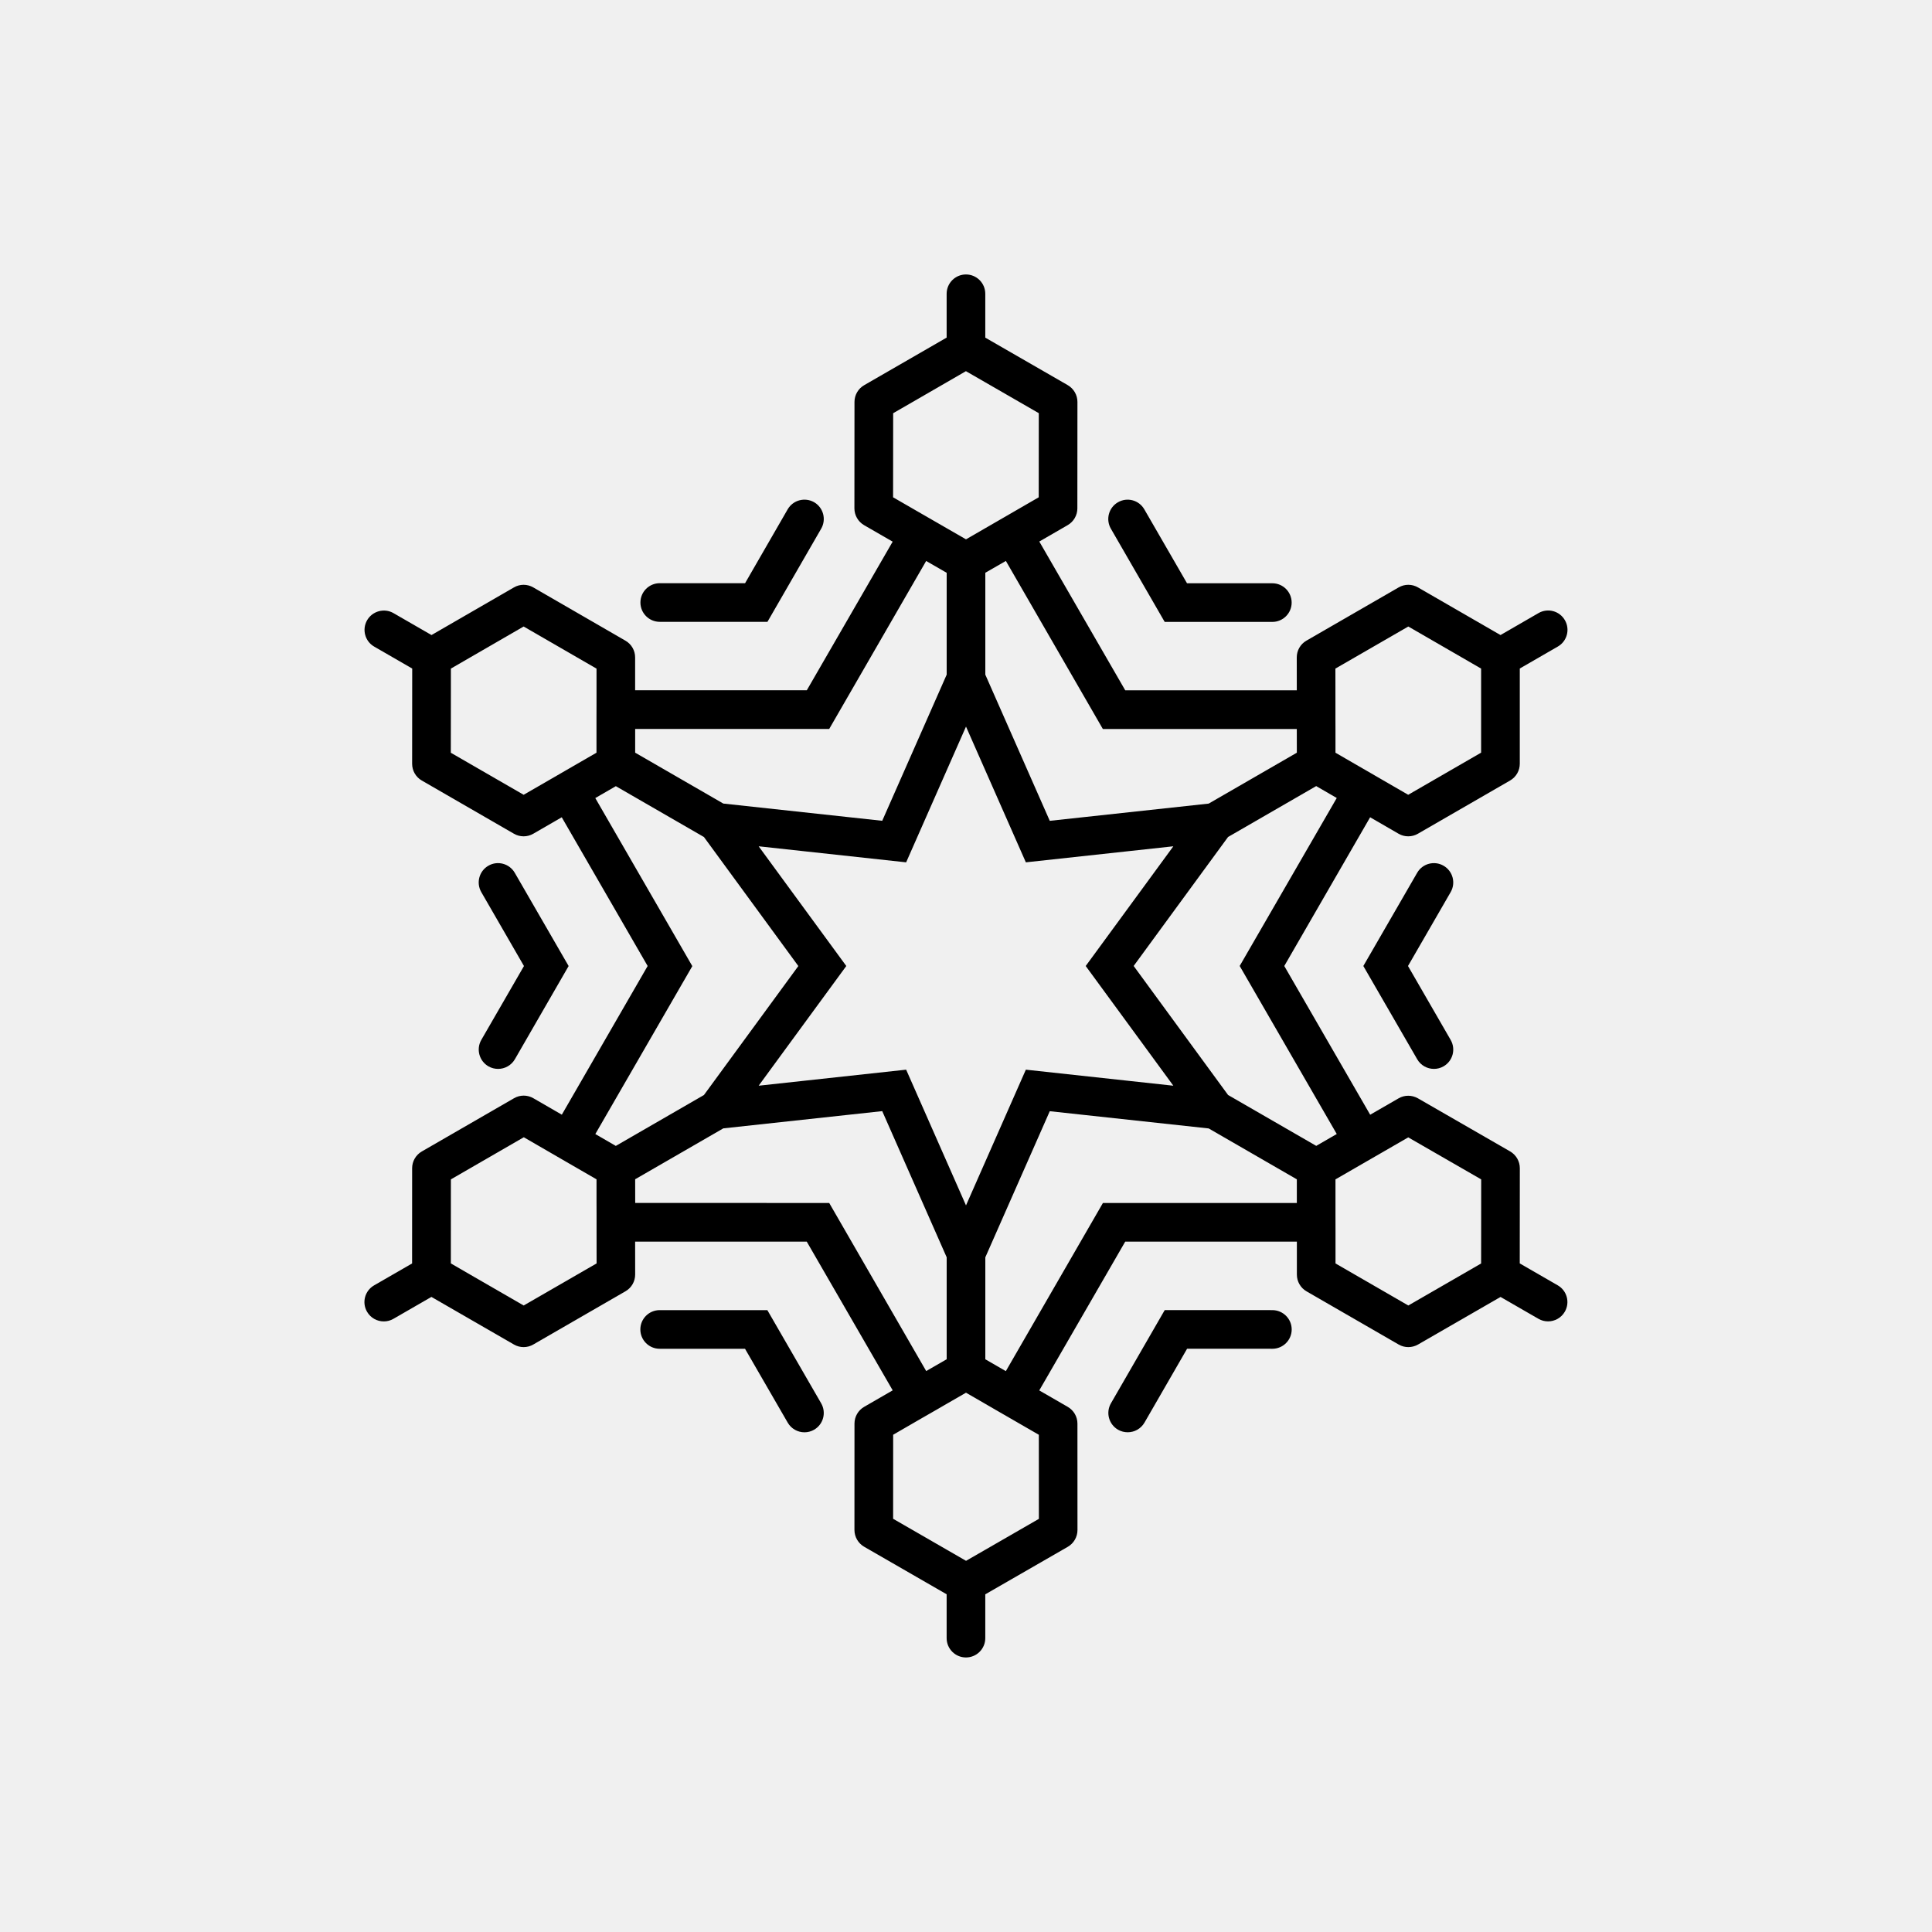
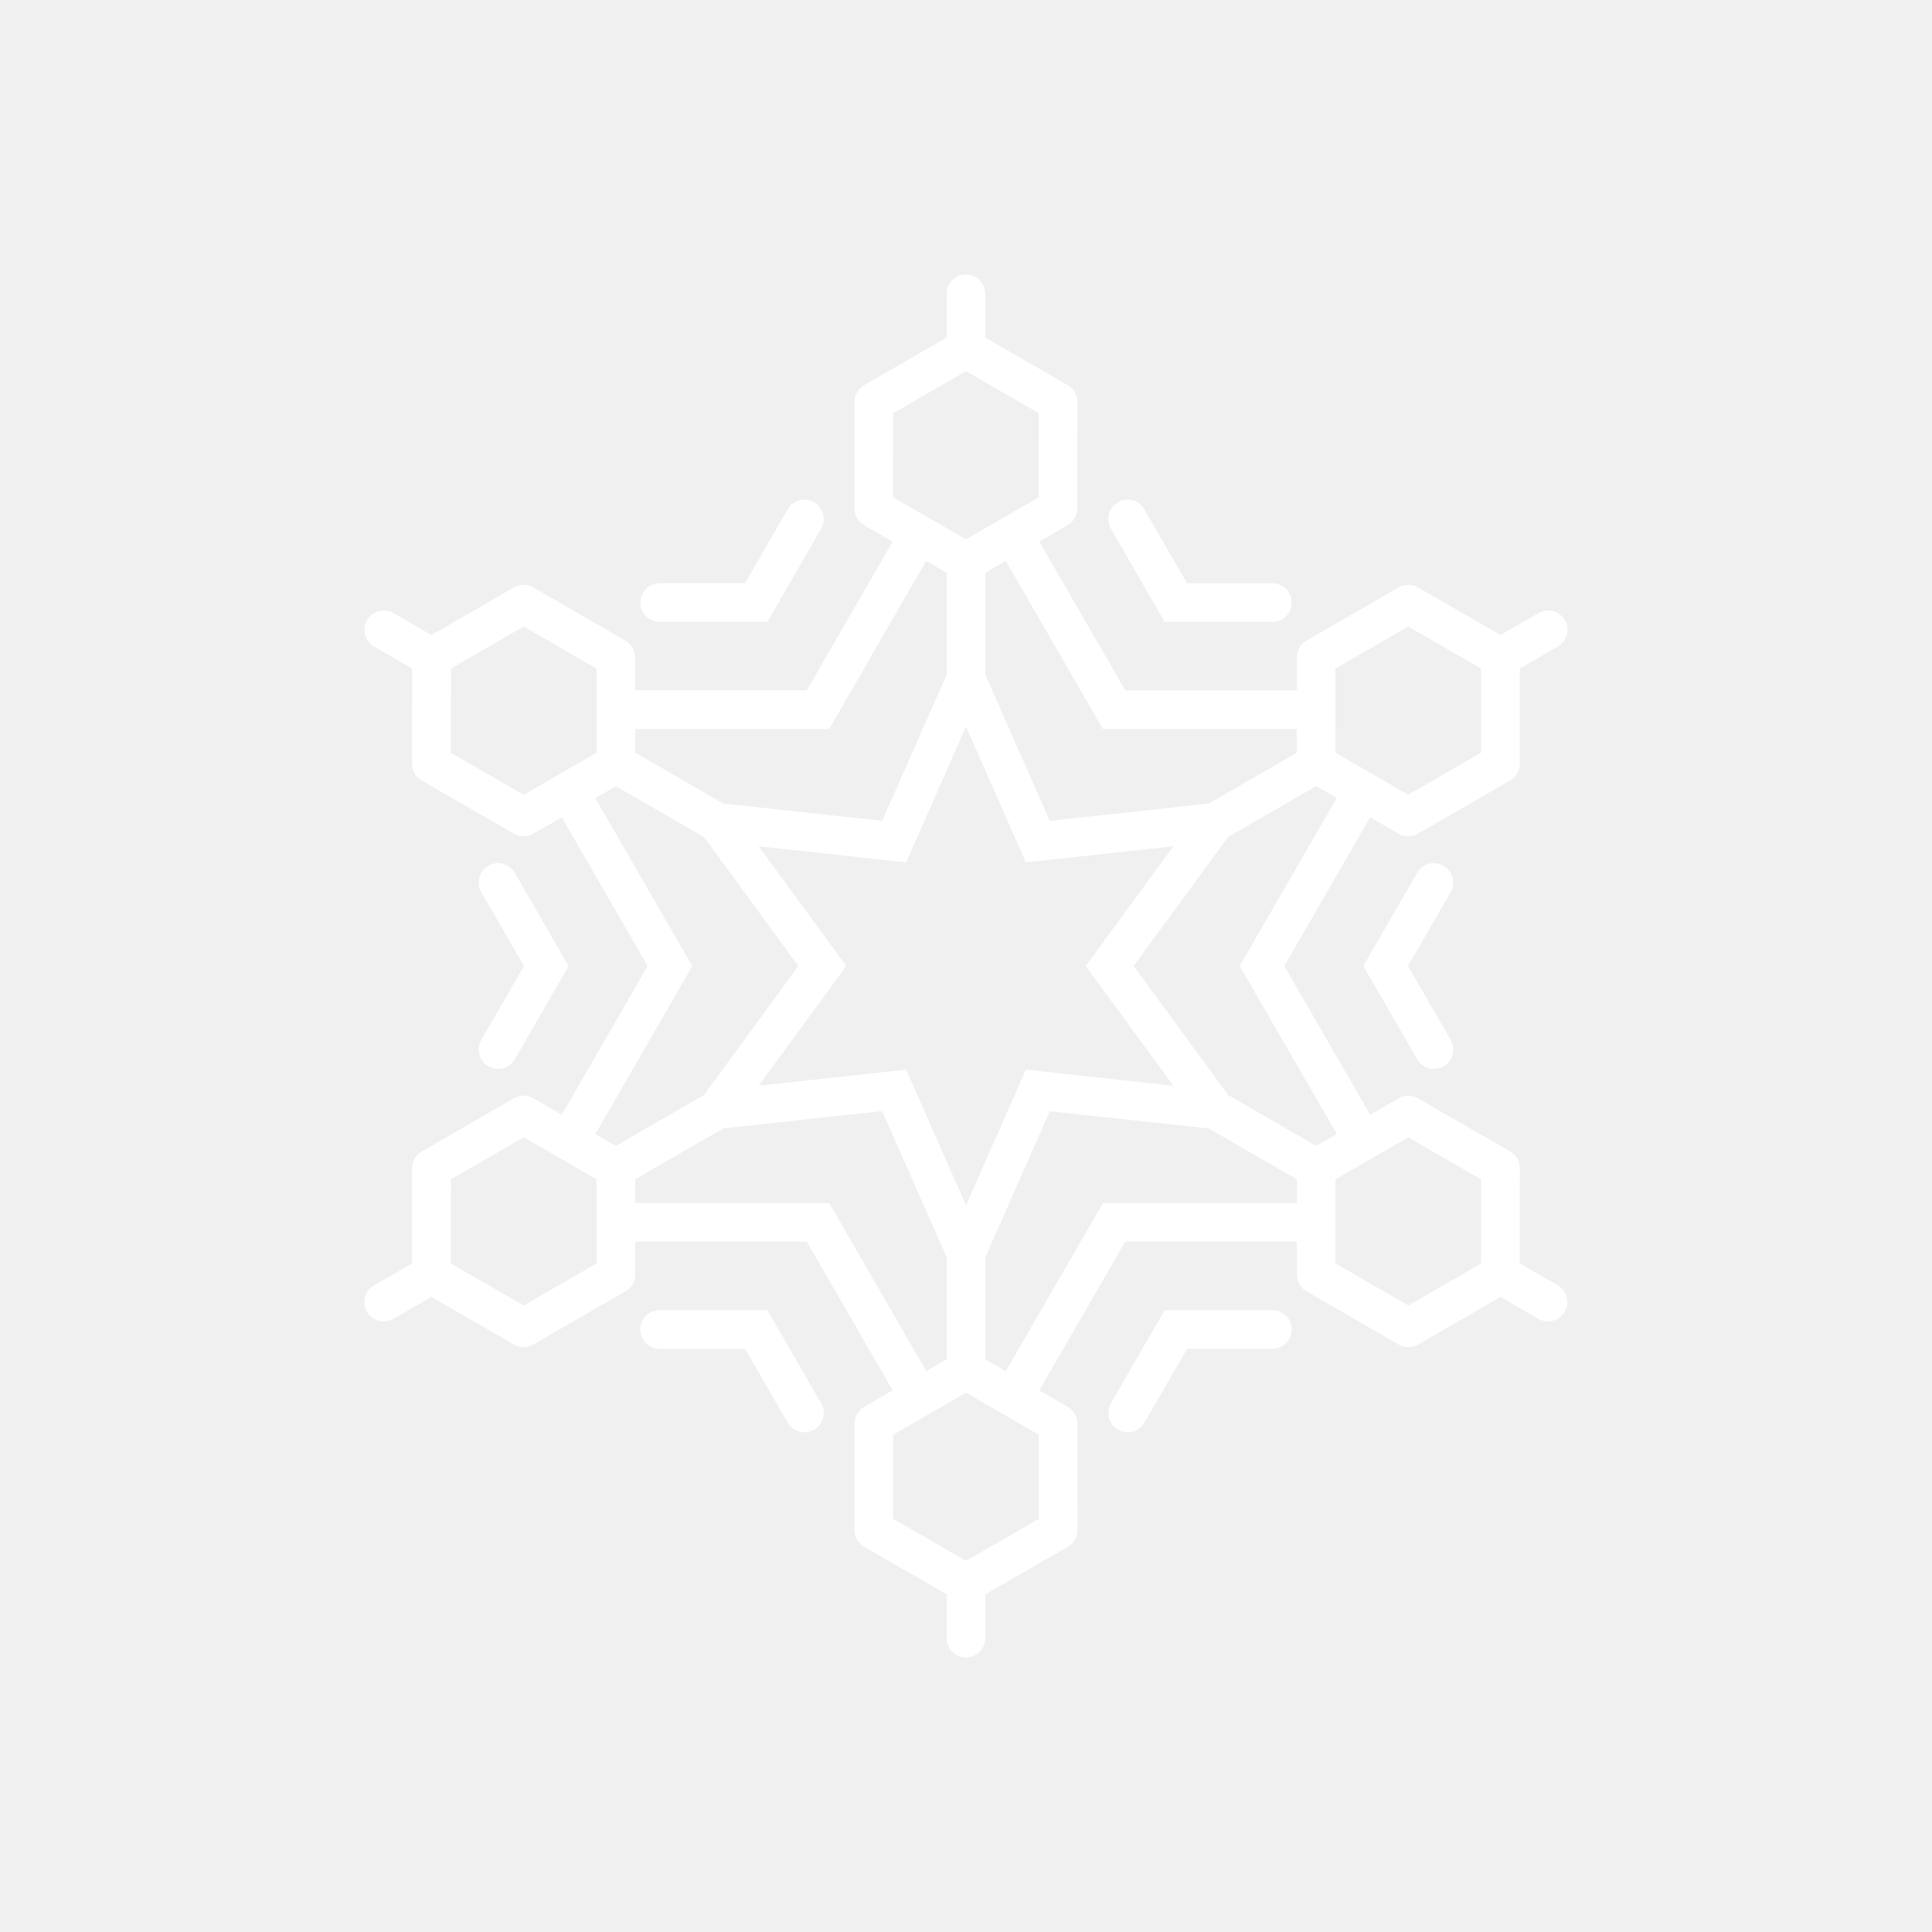
<svg xmlns="http://www.w3.org/2000/svg" version="1.1" id="Layer_1" x="0px" y="0px" width="50px" height="50px" viewBox="244.5 244.5 50 50" enable-background="new 244.5 244.5 50 50" xml:space="preserve">
-   <path d="M261.074,260.093c0-0.276,0.224-0.5,0.5-0.5l2.208,0.001l1.103-1.913c0.139-0.239,0.442-0.32,0.684-0.184  c0.239,0.139,0.321,0.444,0.184,0.684l-1.392,2.413l-2.786-0.001C261.298,260.593,261.074,260.369,261.074,260.093z   M277.428,278.406l-2.785-0.001l-1.392,2.412c-0.138,0.239-0.056,0.545,0.184,0.684c0.079,0.045,0.165,0.066,0.25,0.066  c0.173,0,0.341-0.09,0.434-0.25l1.103-1.912l2.207,0.001c0.276,0,0.5-0.224,0.5-0.5S277.704,278.406,277.428,278.406z   M274.642,260.595h2.786c0.276,0,0.5-0.224,0.5-0.5s-0.224-0.5-0.5-0.5h-2.208l-1.105-1.913c-0.138-0.24-0.443-0.322-0.683-0.183  c-0.239,0.138-0.321,0.443-0.183,0.683L274.642,260.595z M264.359,278.406h-2.787c-0.276,0-0.5,0.224-0.5,0.5s0.224,0.5,0.5,0.5  h2.209l1.105,1.912c0.093,0.16,0.261,0.25,0.433,0.25c0.085,0,0.171-0.021,0.25-0.067c0.239-0.138,0.321-0.443,0.183-0.683  L264.359,278.406z M257.141,272.097c0.079,0.045,0.165,0.066,0.25,0.066c0.173,0,0.341-0.09,0.434-0.25l1.391-2.412l-1.394-2.413  c-0.138-0.239-0.445-0.322-0.683-0.183c-0.239,0.138-0.321,0.443-0.183,0.683l1.104,1.913l-1.104,1.912  C256.819,271.652,256.901,271.958,257.141,272.097z M281.859,266.905c-0.238-0.138-0.545-0.057-0.683,0.183l-1.393,2.412  l1.394,2.413c0.092,0.16,0.261,0.25,0.433,0.25c0.085,0,0.171-0.021,0.25-0.067c0.239-0.138,0.321-0.443,0.183-0.683l-1.104-1.913  l1.104-1.912C282.181,267.349,282.099,267.043,281.859,266.905z M284.997,278.447c-0.092,0.16-0.261,0.25-0.433,0.25  c-0.085,0-0.171-0.021-0.25-0.067l-0.98-0.565l-2.137,1.232c-0.077,0.044-0.164,0.066-0.25,0.066s-0.173-0.022-0.25-0.067  l-2.384-1.376c-0.154-0.089-0.25-0.254-0.25-0.433v-0.854h-4.442l-2.225,3.851l0.738,0.426c0.154,0.089,0.25,0.254,0.25,0.433  l0.001,2.754c0,0.179-0.096,0.344-0.25,0.434l-2.136,1.23v1.134c0,0.276-0.224,0.5-0.5,0.5s-0.5-0.224-0.5-0.5v-1.135l-2.136-1.231  c-0.154-0.09-0.25-0.255-0.25-0.434l0.001-2.753c0-0.179,0.096-0.344,0.25-0.433l0.739-0.427l-2.224-3.848l-4.442-0.001l0.001,0.852  c0,0.179-0.095,0.344-0.25,0.433l-2.387,1.378c-0.077,0.045-0.164,0.067-0.25,0.067s-0.173-0.022-0.25-0.067l-2.136-1.232  l-0.983,0.567c-0.079,0.046-0.165,0.067-0.25,0.067c-0.172,0-0.341-0.09-0.433-0.25c-0.139-0.239-0.057-0.545,0.183-0.683  l0.983-0.567l0.001-2.465c0-0.179,0.096-0.344,0.25-0.433l2.387-1.378c0.154-0.09,0.346-0.09,0.5,0l0.737,0.426l2.221-3.848  l-2.223-3.849l-0.737,0.426c-0.077,0.045-0.164,0.067-0.25,0.067s-0.173-0.022-0.25-0.067l-2.385-1.377  c-0.155-0.089-0.25-0.254-0.25-0.433l0.002-2.465l-0.984-0.568c-0.239-0.138-0.321-0.443-0.183-0.683  c0.138-0.238,0.445-0.321,0.683-0.183l0.983,0.567l2.134-1.233c0.153-0.09,0.345-0.09,0.5,0l2.386,1.379  c0.155,0.089,0.25,0.254,0.25,0.433v0.85h4.443l2.222-3.846l-0.74-0.427c-0.154-0.09-0.25-0.255-0.25-0.434l0.002-2.755  c0-0.179,0.096-0.344,0.25-0.433l2.135-1.232v-1.134c0-0.276,0.224-0.5,0.5-0.5s0.5,0.224,0.5,0.5v1.135l2.135,1.23  c0.154,0.09,0.25,0.255,0.25,0.434l-0.002,2.755c0,0.179-0.096,0.344-0.25,0.433l-0.735,0.425l2.224,3.85h4.44l-0.001-0.852  c0-0.179,0.095-0.344,0.25-0.433l2.387-1.378c0.154-0.09,0.346-0.09,0.5,0l2.136,1.233l0.983-0.568  c0.239-0.139,0.545-0.057,0.683,0.183c0.139,0.239,0.057,0.545-0.183,0.683l-0.984,0.568v2.465c0,0.179-0.096,0.344-0.25,0.433  l-2.387,1.378c-0.077,0.045-0.164,0.067-0.25,0.067c-0.087,0-0.173-0.022-0.25-0.067l-0.736-0.426l-2.222,3.849l2.223,3.849  l0.735-0.424c0.154-0.09,0.344-0.089,0.5-0.001l2.388,1.375c0.154,0.09,0.25,0.255,0.25,0.434l-0.002,2.464l0.983,0.567  C285.054,277.902,285.136,278.208,284.997,278.447z M282.832,276.62l0.001-1.598l-1.888-1.087l-0.734,0.424l-0.347,0.2l-0.301,0.174  l-0.501,0.289v0.575v0.322l0.001,0.428v0.851l1.884,1.088l1.387-0.8l0.497-0.287L282.832,276.62z M279.095,265.152l-0.532-0.308  l-2.281,1.317l-2.443,3.338l2.443,3.339l2.282,1.317l0.531-0.307l-2.512-4.349L279.095,265.152z M271.385,281.632l-0.764-0.441  l-0.338-0.195L270,280.832l-0.5-0.289l-0.5,0.288l-0.279,0.162l-0.349,0.2l-0.757,0.438l-0.001,2.175l1.386,0.799l0.501,0.289  l0.499-0.287l1.386-0.799L271.385,281.632z M267.613,257.37l0.738,0.426l0.37,0.213L269,258.17l0.5,0.288l0.5-0.289l0.282-0.163  l0.365-0.211l0.735-0.425l0.002-2.177L270,254.395l-0.502-0.289L269,254.394l-1.385,0.8L267.613,257.37z M274.135,271.599  l-1.537-2.099l1.537-2.099l0.731-0.999l-1.232,0.134l-2.585,0.281L270,264.438l-0.5-1.134l-0.5,1.134l-1.049,2.379l-2.585-0.281  l-1.232-0.134l0.731,0.999l1.537,2.099l-1.537,2.099l-0.731,0.999l1.232-0.134l2.585-0.281l1.049,2.379l0.5,1.134l0.5-1.134  l1.049-2.379l2.585,0.281l1.232,0.134L274.135,271.599z M282.333,261.515l-1.386-0.801l-1.887,1.089l0.001,0.847v0.433l0.001,0.32  v0.577l0.499,0.289l0.281,0.162l0.369,0.214l0.733,0.424l1.887-1.09v-1.599v-0.577L282.333,261.515z M270.532,259.017L270,259.323  v2.637l1.668,3.783l4.113-0.446l2.281-1.317l-0.001-0.613h-5.019L270.532,259.017z M260.938,263.365v0.614l2.281,1.317l4.113,0.446  L269,261.96v-2.636l-0.531-0.306l-2.509,4.347H260.938z M258.788,264.644l0.37-0.214l0.28-0.162l0.499-0.288v-0.577v-0.326  l0.001-0.422v-0.851l-1.886-1.09l-1.385,0.801l-0.498,0.288v0.578l-0.002,1.6l1.885,1.088L258.788,264.644z M259.907,273.849  l0.53,0.307l2.281-1.317l2.443-3.338l-2.443-3.339l-2.28-1.316l-0.532,0.308l2.511,4.349L259.907,273.849z M256.667,277.486  l1.386,0.8l1.887-1.089l-0.001-0.85v-0.427l-0.001-0.323v-0.576l-0.5-0.289l-0.294-0.17l-0.354-0.205l-0.734-0.425l-1.887,1.09  l-0.001,1.598v0.577L256.667,277.486z M268.47,279.983l0.53-0.306v-2.638l-1.668-3.783l-4.113,0.446l-2.281,1.317l0.001,0.613  l5.021,0.001L268.47,279.983z M278.062,275.634v-0.613l-2.281-1.317l-4.113-0.446L270,277.04v2.638l0.531,0.307l2.512-4.351H278.062  z" />
+   <path style="fill:white" d="M261.074,260.093c0-0.276,0.224-0.5,0.5-0.5l2.208,0.001l1.103-1.913c0.139-0.239,0.442-0.32,0.684-0.184  c0.239,0.139,0.321,0.444,0.184,0.684l-1.392,2.413l-2.786-0.001C261.298,260.593,261.074,260.369,261.074,260.093z   M277.428,278.406l-2.785-0.001l-1.392,2.412c-0.138,0.239-0.056,0.545,0.184,0.684c0.079,0.045,0.165,0.066,0.25,0.066  c0.173,0,0.341-0.09,0.434-0.25l1.103-1.912l2.207,0.001c0.276,0,0.5-0.224,0.5-0.5S277.704,278.406,277.428,278.406z   M274.642,260.595h2.786c0.276,0,0.5-0.224,0.5-0.5s-0.224-0.5-0.5-0.5h-2.208l-1.105-1.913c-0.138-0.24-0.443-0.322-0.683-0.183  c-0.239,0.138-0.321,0.443-0.183,0.683L274.642,260.595z M264.359,278.406h-2.787c-0.276,0-0.5,0.224-0.5,0.5s0.224,0.5,0.5,0.5  h2.209l1.105,1.912c0.093,0.16,0.261,0.25,0.433,0.25c0.085,0,0.171-0.021,0.25-0.067c0.239-0.138,0.321-0.443,0.183-0.683  L264.359,278.406z M257.141,272.097c0.079,0.045,0.165,0.066,0.25,0.066c0.173,0,0.341-0.09,0.434-0.25l1.391-2.412l-1.394-2.413  c-0.138-0.239-0.445-0.322-0.683-0.183c-0.239,0.138-0.321,0.443-0.183,0.683l1.104,1.913l-1.104,1.912  C256.819,271.652,256.901,271.958,257.141,272.097z M281.859,266.905c-0.238-0.138-0.545-0.057-0.683,0.183l-1.393,2.412  l1.394,2.413c0.092,0.16,0.261,0.25,0.433,0.25c0.085,0,0.171-0.021,0.25-0.067c0.239-0.138,0.321-0.443,0.183-0.683l-1.104-1.913  l1.104-1.912C282.181,267.349,282.099,267.043,281.859,266.905z M284.997,278.447c-0.092,0.16-0.261,0.25-0.433,0.25  c-0.085,0-0.171-0.021-0.25-0.067l-0.98-0.565l-2.137,1.232c-0.077,0.044-0.164,0.066-0.25,0.066s-0.173-0.022-0.25-0.067  l-2.384-1.376c-0.154-0.089-0.25-0.254-0.25-0.433v-0.854h-4.442l-2.225,3.851l0.738,0.426c0.154,0.089,0.25,0.254,0.25,0.433  l0.001,2.754c0,0.179-0.096,0.344-0.25,0.434l-2.136,1.23v1.134c0,0.276-0.224,0.5-0.5,0.5s-0.5-0.224-0.5-0.5v-1.135l-2.136-1.231  c-0.154-0.09-0.25-0.255-0.25-0.434l0.001-2.753c0-0.179,0.096-0.344,0.25-0.433l0.739-0.427l-2.224-3.848l-4.442-0.001l0.001,0.852  c0,0.179-0.095,0.344-0.25,0.433l-2.387,1.378c-0.077,0.045-0.164,0.067-0.25,0.067s-0.173-0.022-0.25-0.067l-2.136-1.232  l-0.983,0.567c-0.079,0.046-0.165,0.067-0.25,0.067c-0.172,0-0.341-0.09-0.433-0.25c-0.139-0.239-0.057-0.545,0.183-0.683  l0.983-0.567l0.001-2.465c0-0.179,0.096-0.344,0.25-0.433l2.387-1.378c0.154-0.09,0.346-0.09,0.5,0l0.737,0.426l2.221-3.848  l-2.223-3.849l-0.737,0.426c-0.077,0.045-0.164,0.067-0.25,0.067s-0.173-0.022-0.25-0.067l-2.385-1.377  c-0.155-0.089-0.25-0.254-0.25-0.433l0.002-2.465l-0.984-0.568c-0.239-0.138-0.321-0.443-0.183-0.683  c0.138-0.238,0.445-0.321,0.683-0.183l0.983,0.567l2.134-1.233c0.153-0.09,0.345-0.09,0.5,0l2.386,1.379  c0.155,0.089,0.25,0.254,0.25,0.433v0.85h4.443l2.222-3.846l-0.74-0.427c-0.154-0.09-0.25-0.255-0.25-0.434l0.002-2.755  c0-0.179,0.096-0.344,0.25-0.433l2.135-1.232v-1.134c0-0.276,0.224-0.5,0.5-0.5s0.5,0.224,0.5,0.5v1.135l2.135,1.23  c0.154,0.09,0.25,0.255,0.25,0.434l-0.002,2.755c0,0.179-0.096,0.344-0.25,0.433l-0.735,0.425l2.224,3.85h4.44l-0.001-0.852  c0-0.179,0.095-0.344,0.25-0.433l2.387-1.378c0.154-0.09,0.346-0.09,0.5,0l2.136,1.233l0.983-0.568  c0.239-0.139,0.545-0.057,0.683,0.183c0.139,0.239,0.057,0.545-0.183,0.683l-0.984,0.568v2.465c0,0.179-0.096,0.344-0.25,0.433  l-2.387,1.378c-0.077,0.045-0.164,0.067-0.25,0.067c-0.087,0-0.173-0.022-0.25-0.067l-0.736-0.426l-2.222,3.849l2.223,3.849  l0.735-0.424c0.154-0.09,0.344-0.089,0.5-0.001l2.388,1.375c0.154,0.09,0.25,0.255,0.25,0.434l-0.002,2.464l0.983,0.567  C285.054,277.902,285.136,278.208,284.997,278.447z M282.832,276.62l0.001-1.598l-1.888-1.087l-0.734,0.424l-0.347,0.2l-0.301,0.174  l-0.501,0.289v0.575v0.322l0.001,0.428v0.851l1.884,1.088l1.387-0.8l0.497-0.287L282.832,276.62z M279.095,265.152l-0.532-0.308  l-2.281,1.317l-2.443,3.338l2.443,3.339l2.282,1.317l0.531-0.307l-2.512-4.349L279.095,265.152z M271.385,281.632l-0.764-0.441  l-0.338-0.195L270,280.832l-0.5-0.289l-0.5,0.288l-0.279,0.162l-0.349,0.2l-0.757,0.438l-0.001,2.175l1.386,0.799l0.501,0.289  l0.499-0.287l1.386-0.799L271.385,281.632z M267.613,257.37l0.738,0.426l0.37,0.213L269,258.17l0.5,0.288l0.5-0.289l0.282-0.163  l0.365-0.211l0.735-0.425l0.002-2.177L270,254.395l-0.502-0.289L269,254.394l-1.385,0.8L267.613,257.37z M274.135,271.599  l-1.537-2.099l1.537-2.099l0.731-0.999l-1.232,0.134l-2.585,0.281L270,264.438l-0.5-1.134l-0.5,1.134l-1.049,2.379l-2.585-0.281  l-1.232-0.134l0.731,0.999l1.537,2.099l-1.537,2.099l-0.731,0.999l1.232-0.134l2.585-0.281l1.049,2.379l0.5,1.134l0.5-1.134  l1.049-2.379l2.585,0.281l1.232,0.134L274.135,271.599z M282.333,261.515l-1.386-0.801l-1.887,1.089l0.001,0.847v0.433l0.001,0.32  v0.577l0.499,0.289l0.281,0.162l0.369,0.214l0.733,0.424l1.887-1.09v-1.599v-0.577L282.333,261.515z M270.532,259.017L270,259.323  v2.637l1.668,3.783l4.113-0.446l2.281-1.317l-0.001-0.613h-5.019L270.532,259.017z M260.938,263.365v0.614l2.281,1.317l4.113,0.446  L269,261.96v-2.636l-0.531-0.306l-2.509,4.347H260.938z M258.788,264.644l0.37-0.214l0.28-0.162l0.499-0.288v-0.577v-0.326  l0.001-0.422v-0.851l-1.886-1.09l-1.385,0.801l-0.498,0.288v0.578l-0.002,1.6l1.885,1.088L258.788,264.644z M259.907,273.849  l0.53,0.307l2.281-1.317l2.443-3.338l-2.443-3.339l-2.28-1.316l-0.532,0.308l2.511,4.349L259.907,273.849z M256.667,277.486  l1.386,0.8l1.887-1.089l-0.001-0.85v-0.427l-0.001-0.323v-0.576l-0.5-0.289l-0.294-0.17l-0.354-0.205l-0.734-0.425l-1.887,1.09  l-0.001,1.598v0.577L256.667,277.486z M268.47,279.983l0.53-0.306v-2.638l-1.668-3.783l-4.113,0.446l-2.281,1.317l0.001,0.613  l5.021,0.001L268.47,279.983z M278.062,275.634v-0.613l-2.281-1.317l-4.113-0.446L270,277.04v2.638l0.531,0.307l2.512-4.351H278.062  z" />
</svg>
